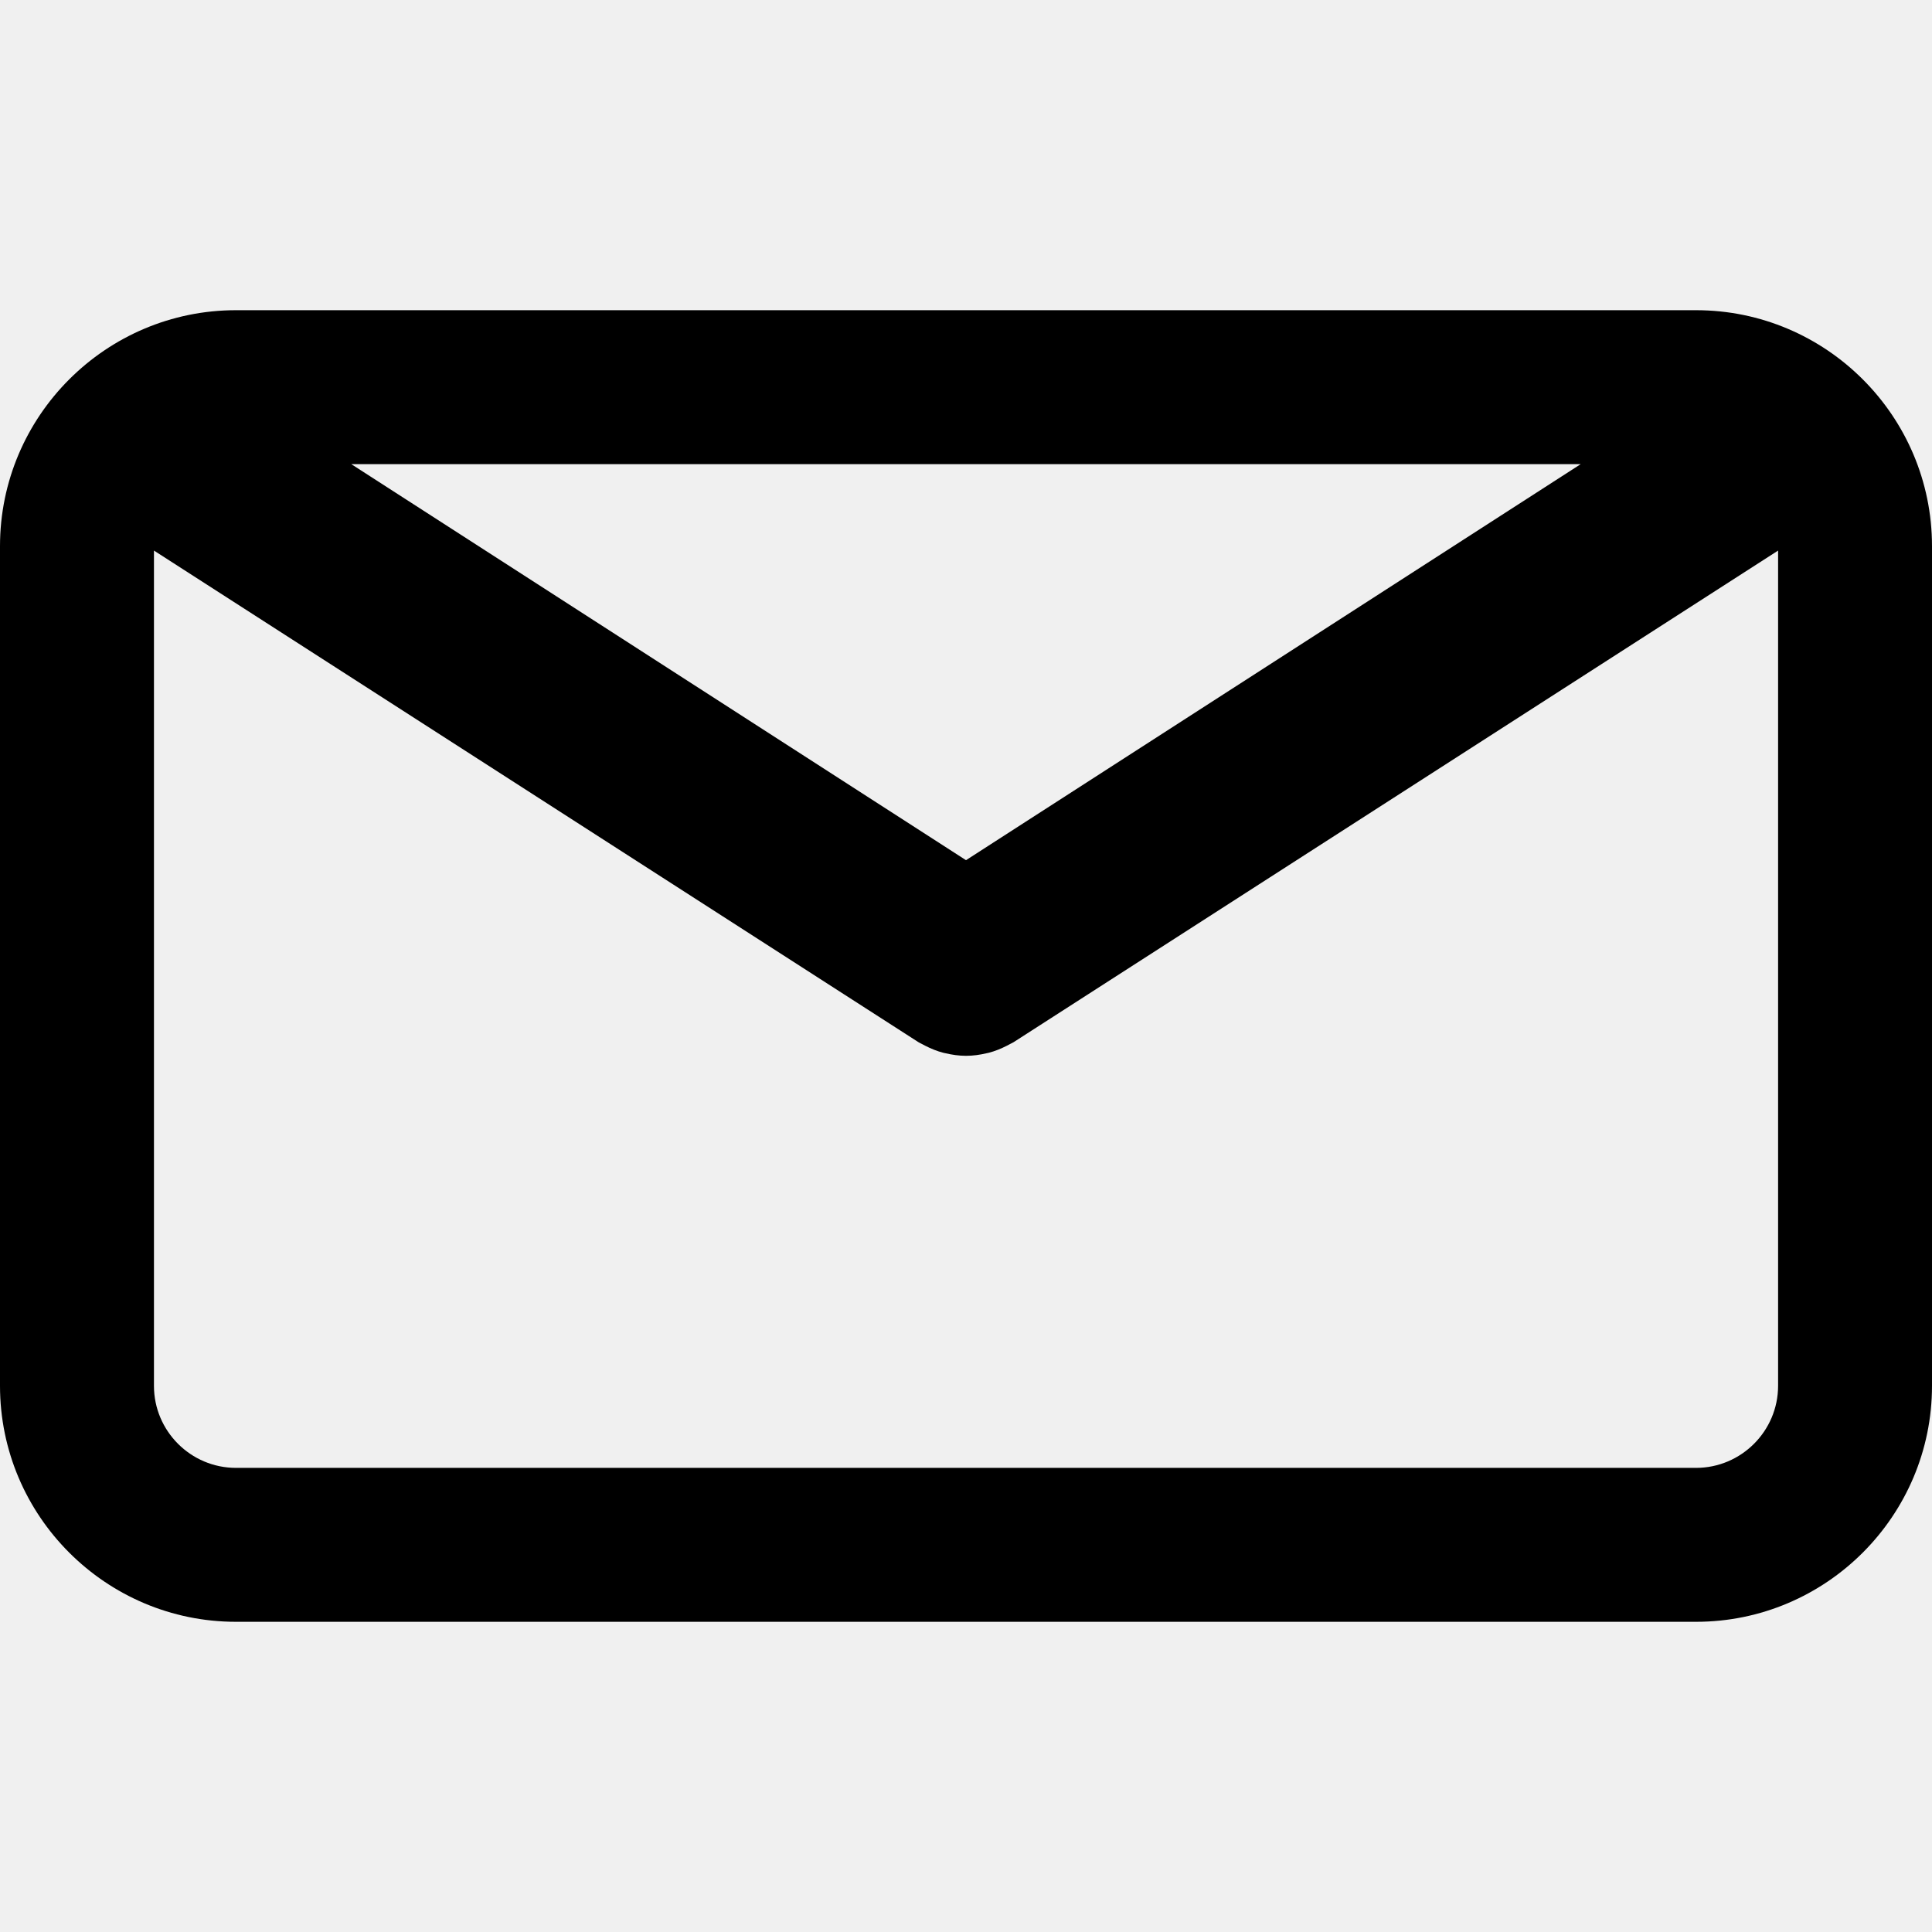
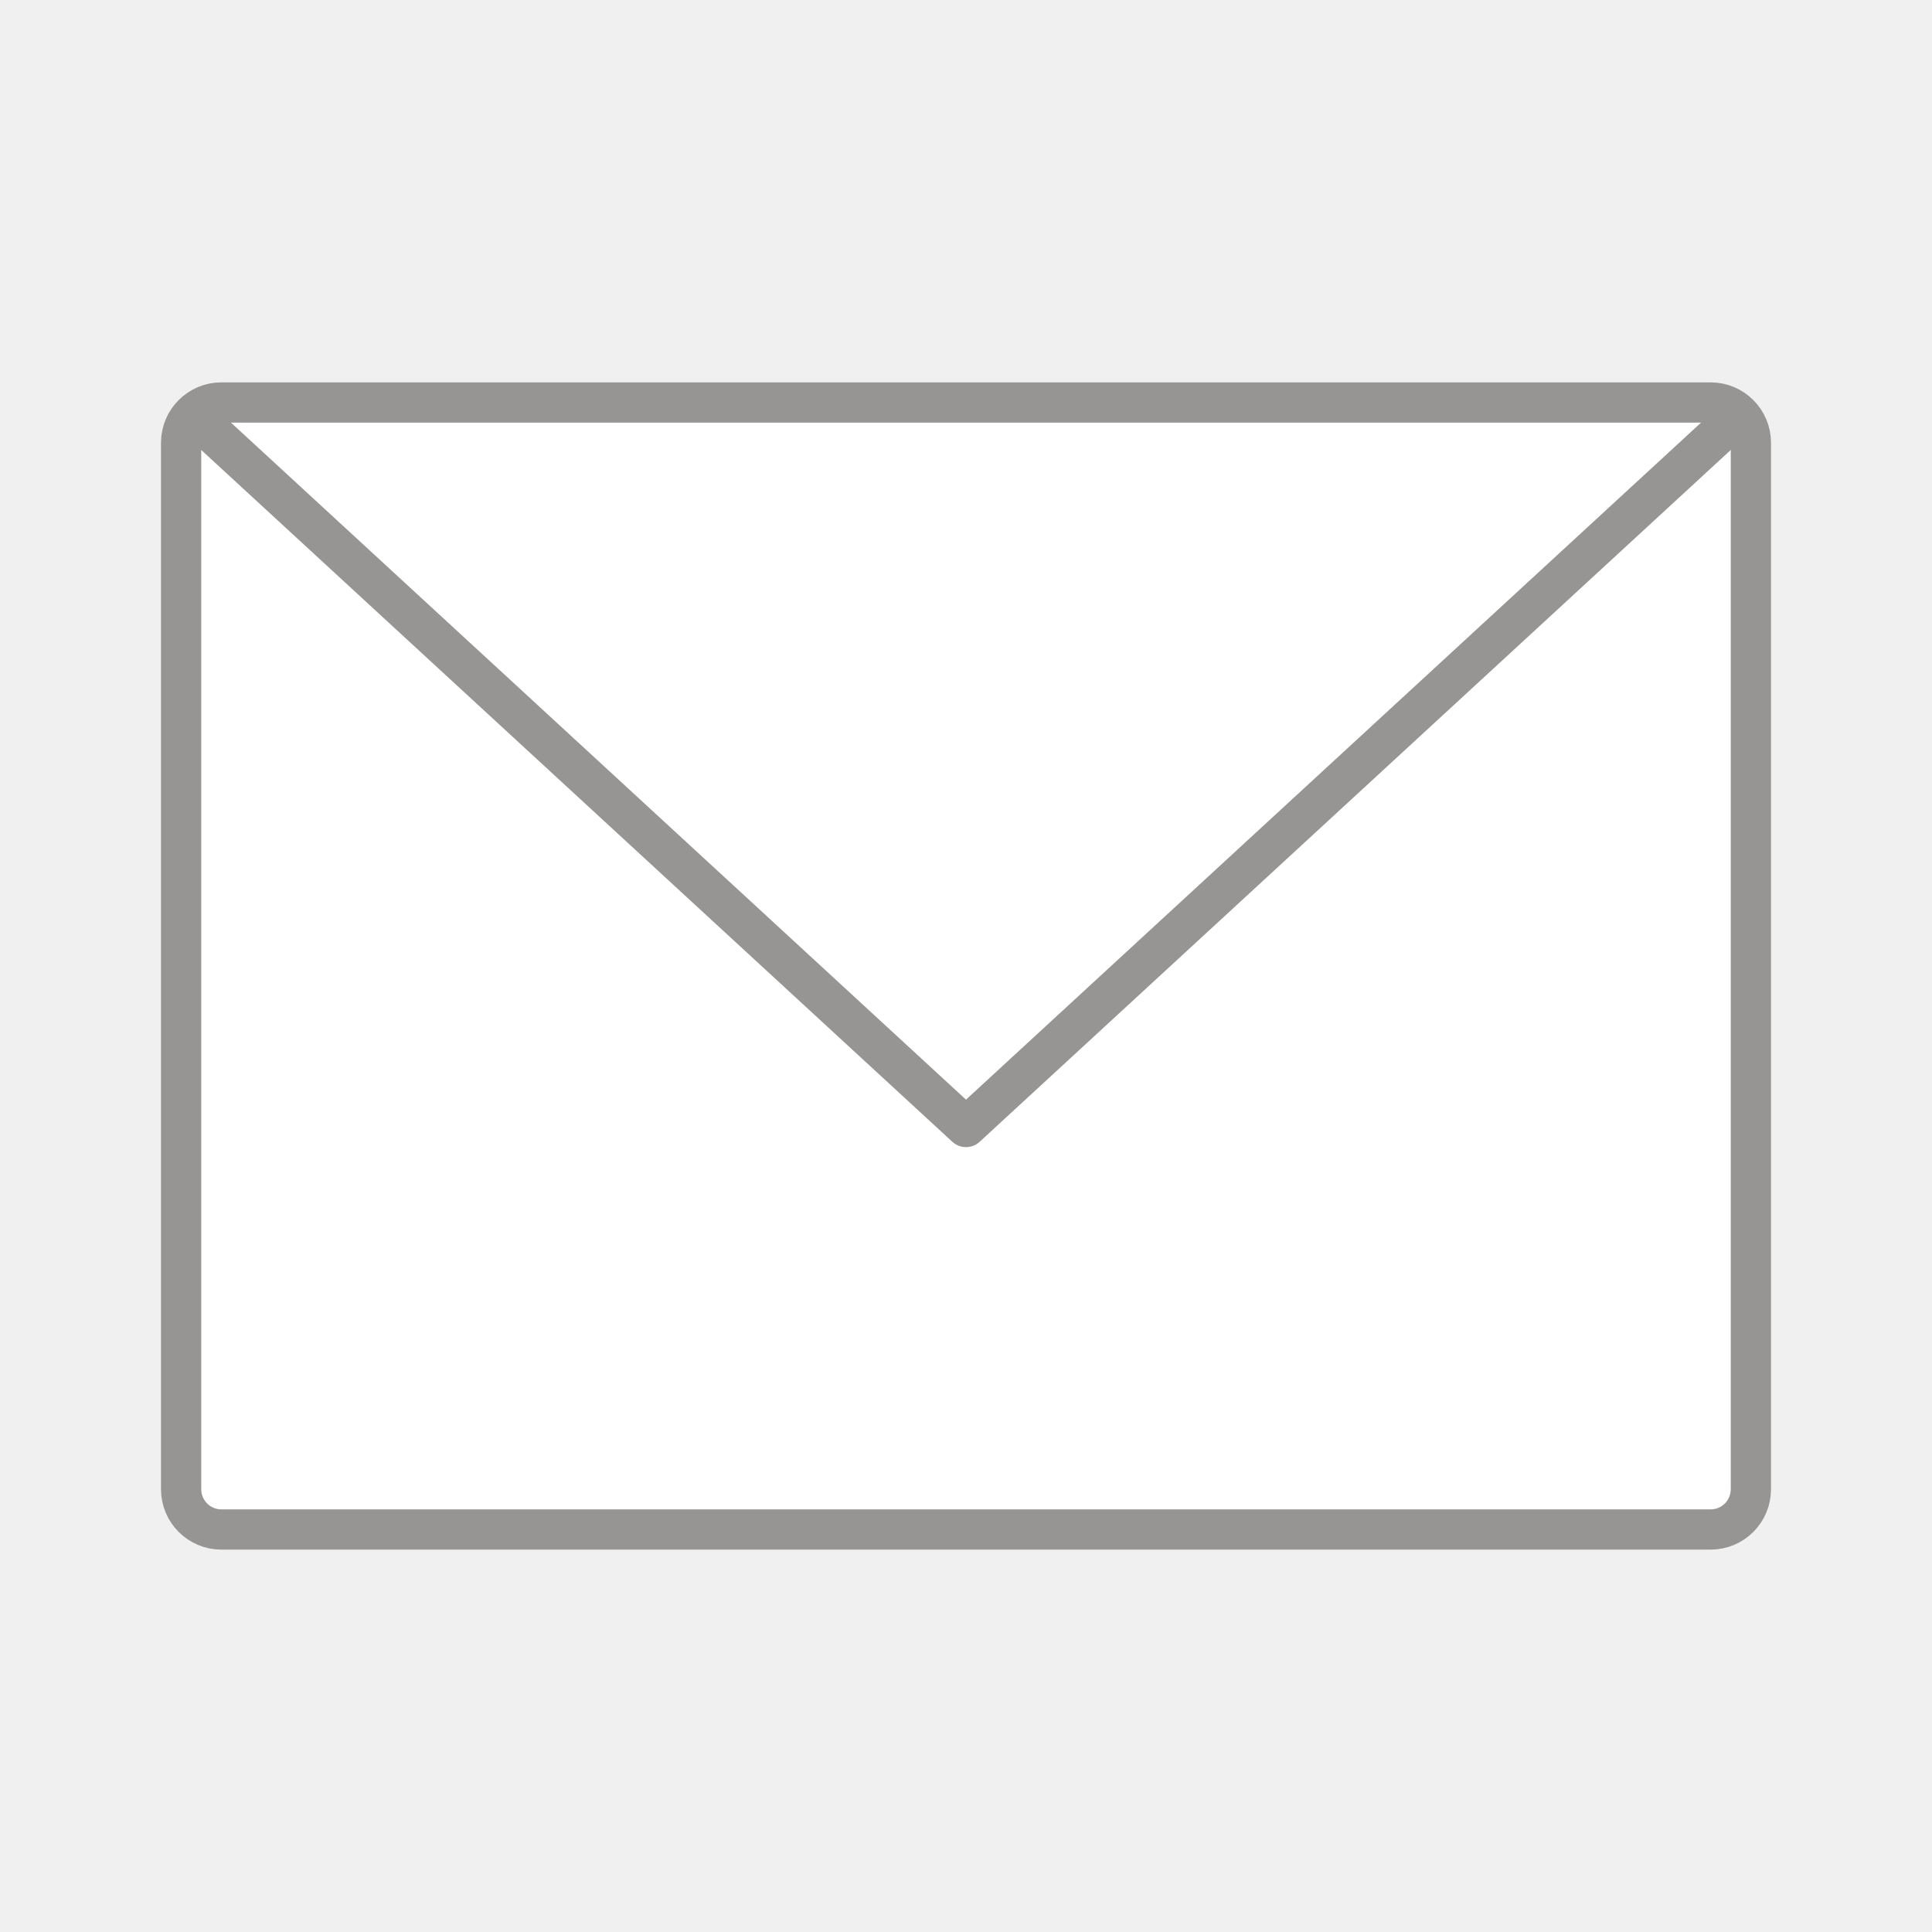
- <svg xmlns="http://www.w3.org/2000/svg" fill="#000000" height="800px" width="800px" version="1.1" id="Capa_1" viewBox="0 0 75.294 75.294" xml:space="preserve">
-   <g>
-     <path d="M66.097,12.089h-56.9C4.126,12.089,0,16.215,0,21.286v32.722c0,5.071,4.126,9.197,9.197,9.197h56.9   c5.071,0,9.197-4.126,9.197-9.197V21.287C75.295,16.215,71.169,12.089,66.097,12.089z M61.603,18.089L37.647,33.523L13.691,18.089   H61.603z M66.097,57.206h-56.9C7.434,57.206,6,55.771,6,54.009V21.457l29.796,19.16c0.04,0.025,0.083,0.042,0.124,0.065   c0.043,0.024,0.087,0.047,0.131,0.069c0.231,0.119,0.469,0.215,0.712,0.278c0.025,0.007,0.05,0.01,0.075,0.016   c0.267,0.063,0.537,0.102,0.807,0.102c0.001,0,0.002,0,0.002,0c0.002,0,0.003,0,0.004,0c0.27,0,0.54-0.038,0.807-0.102   c0.025-0.006,0.05-0.009,0.075-0.016c0.243-0.063,0.48-0.159,0.712-0.278c0.044-0.022,0.088-0.045,0.131-0.069   c0.041-0.023,0.084-0.04,0.124-0.065l29.796-19.16v32.551C69.295,55.771,67.86,57.206,66.097,57.206z" />
-   </g>
+ <svg xmlns="http://www.w3.org/2000/svg" viewBox="0 0 96 96" fill="#FFF" stroke-miterlimit="10" stroke-width="2">
+   <path stroke="#979593" d="M85,76H11c-1.105,0-2-0.895-2-2V22 c0-1.105,0.895-2,2-2h74c1.105,0,2,0.895,2,2v52C87,75.105,86.105,76,85,76z" />
+   <path fill="none" stroke="#979593" stroke-linecap="round" stroke-linejoin="round" d="M10 21L48 56 86 21" />
</svg>
